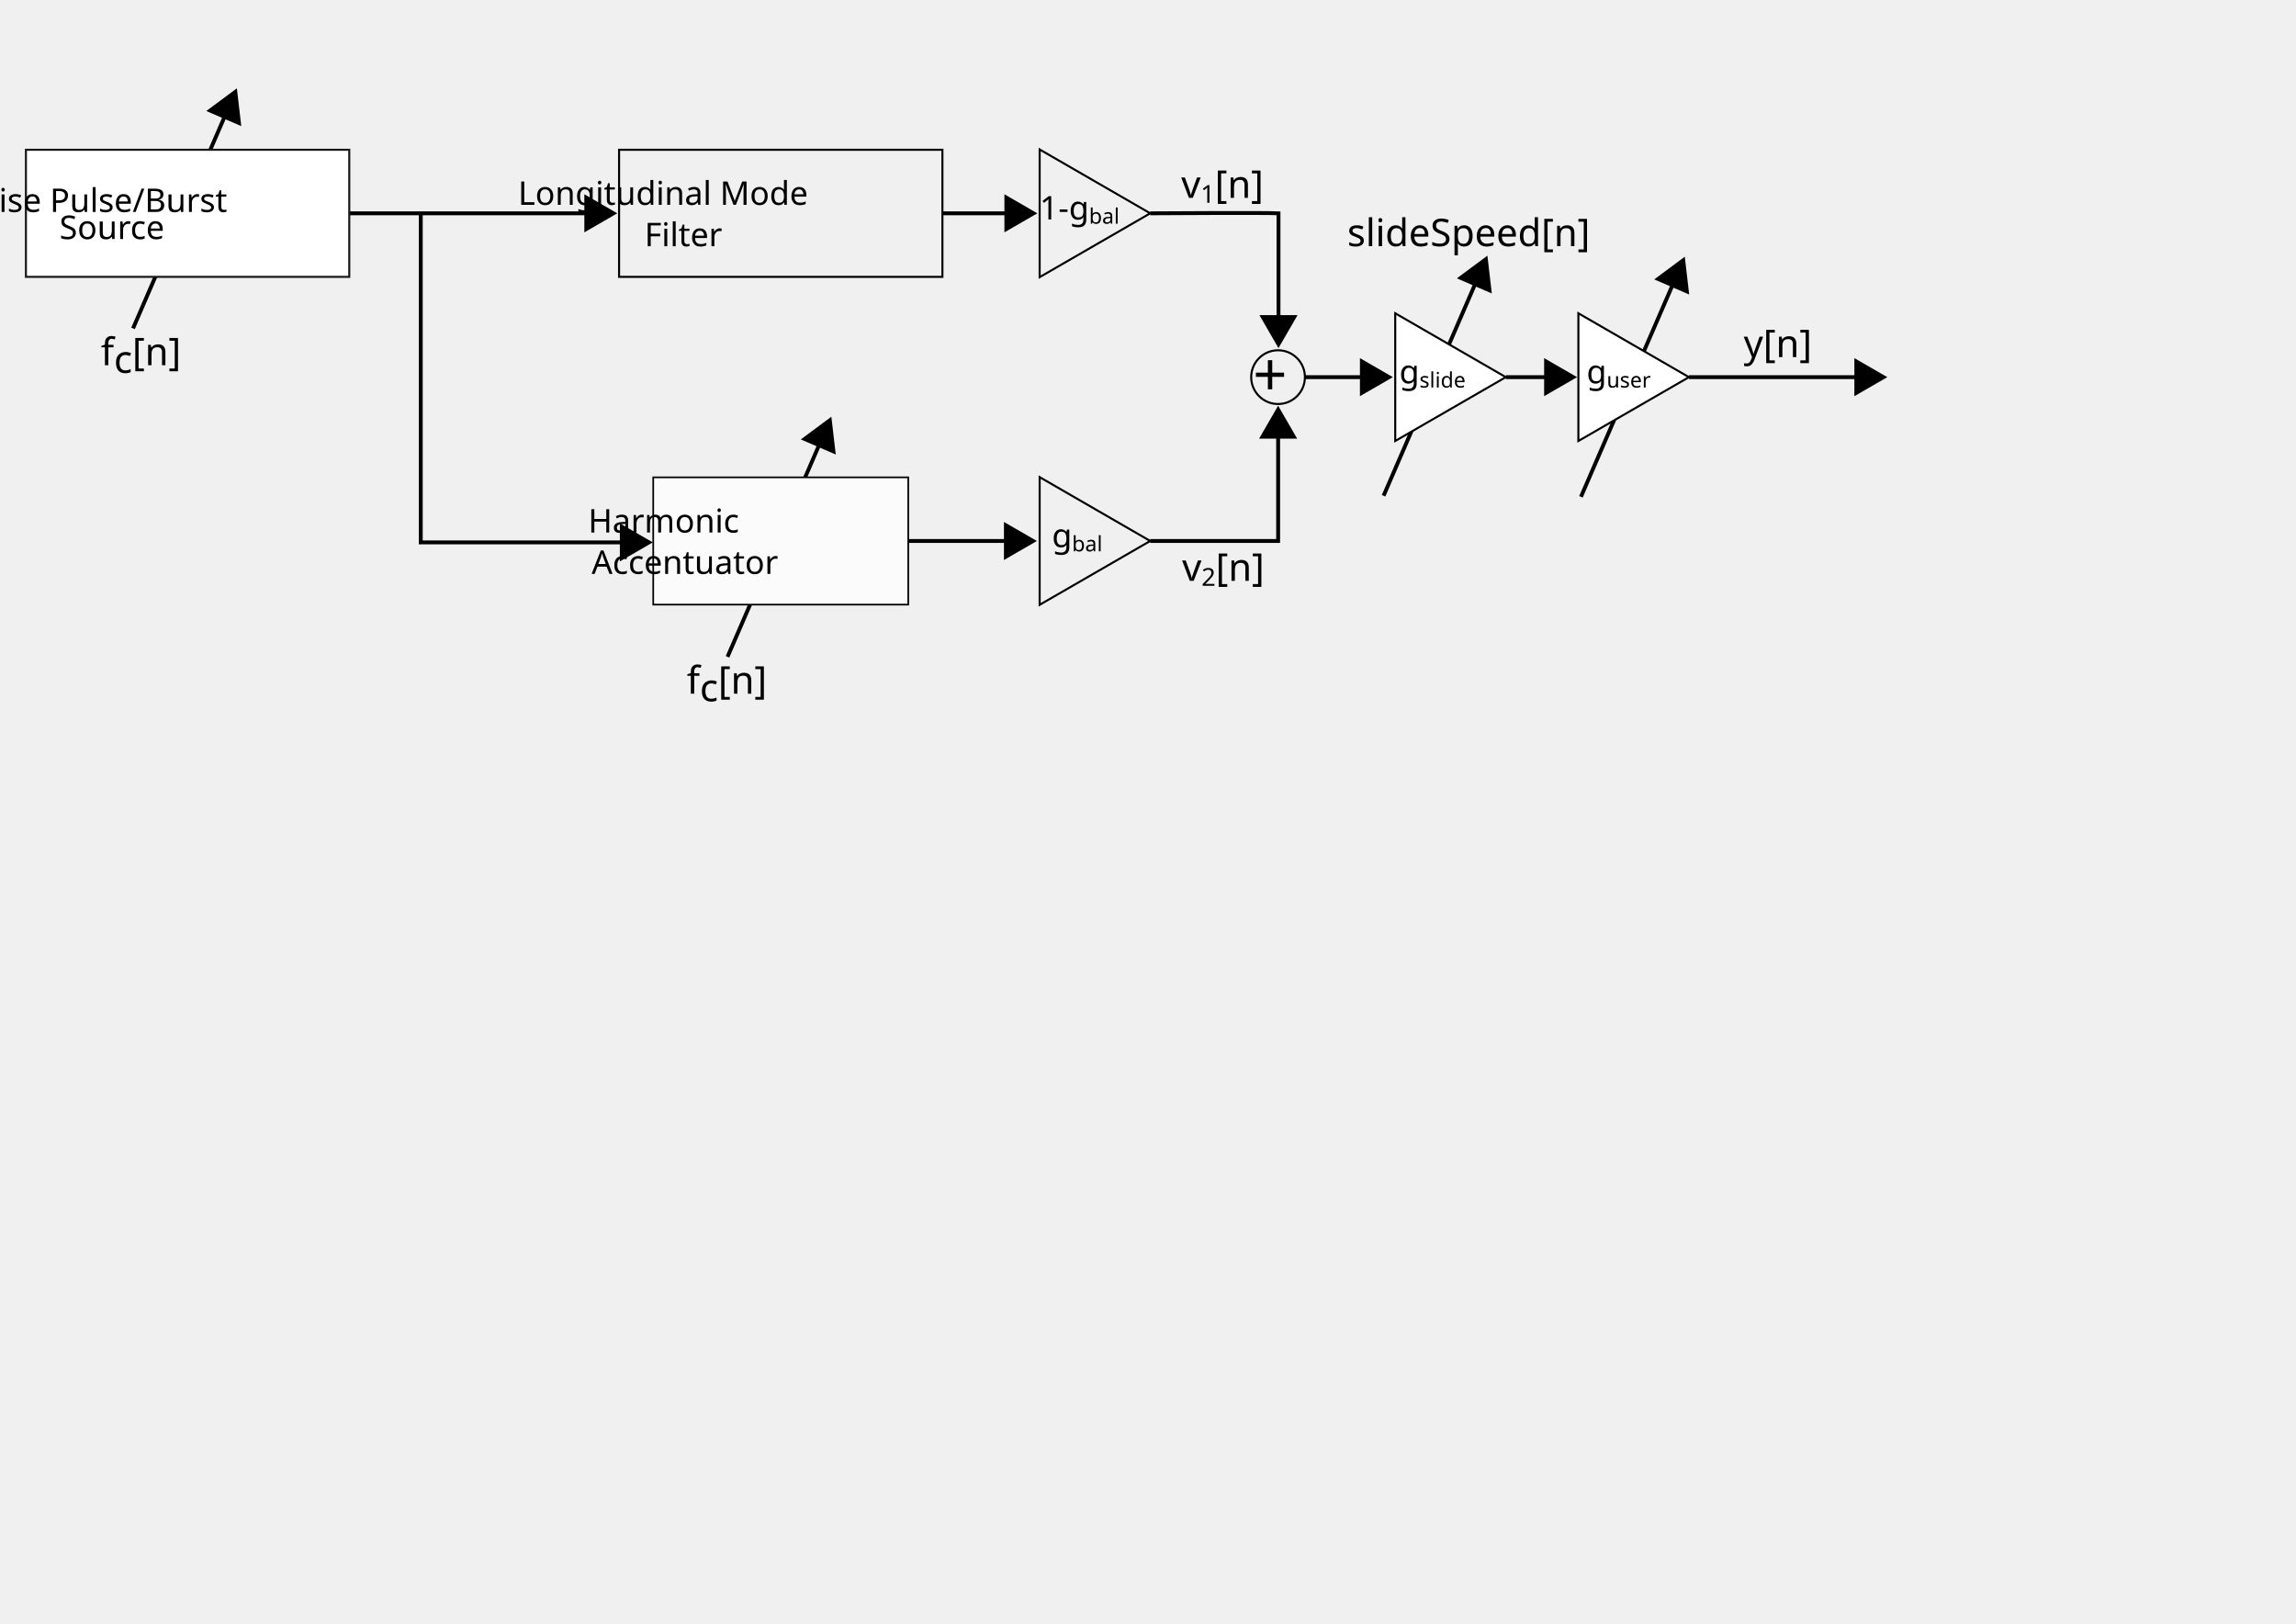
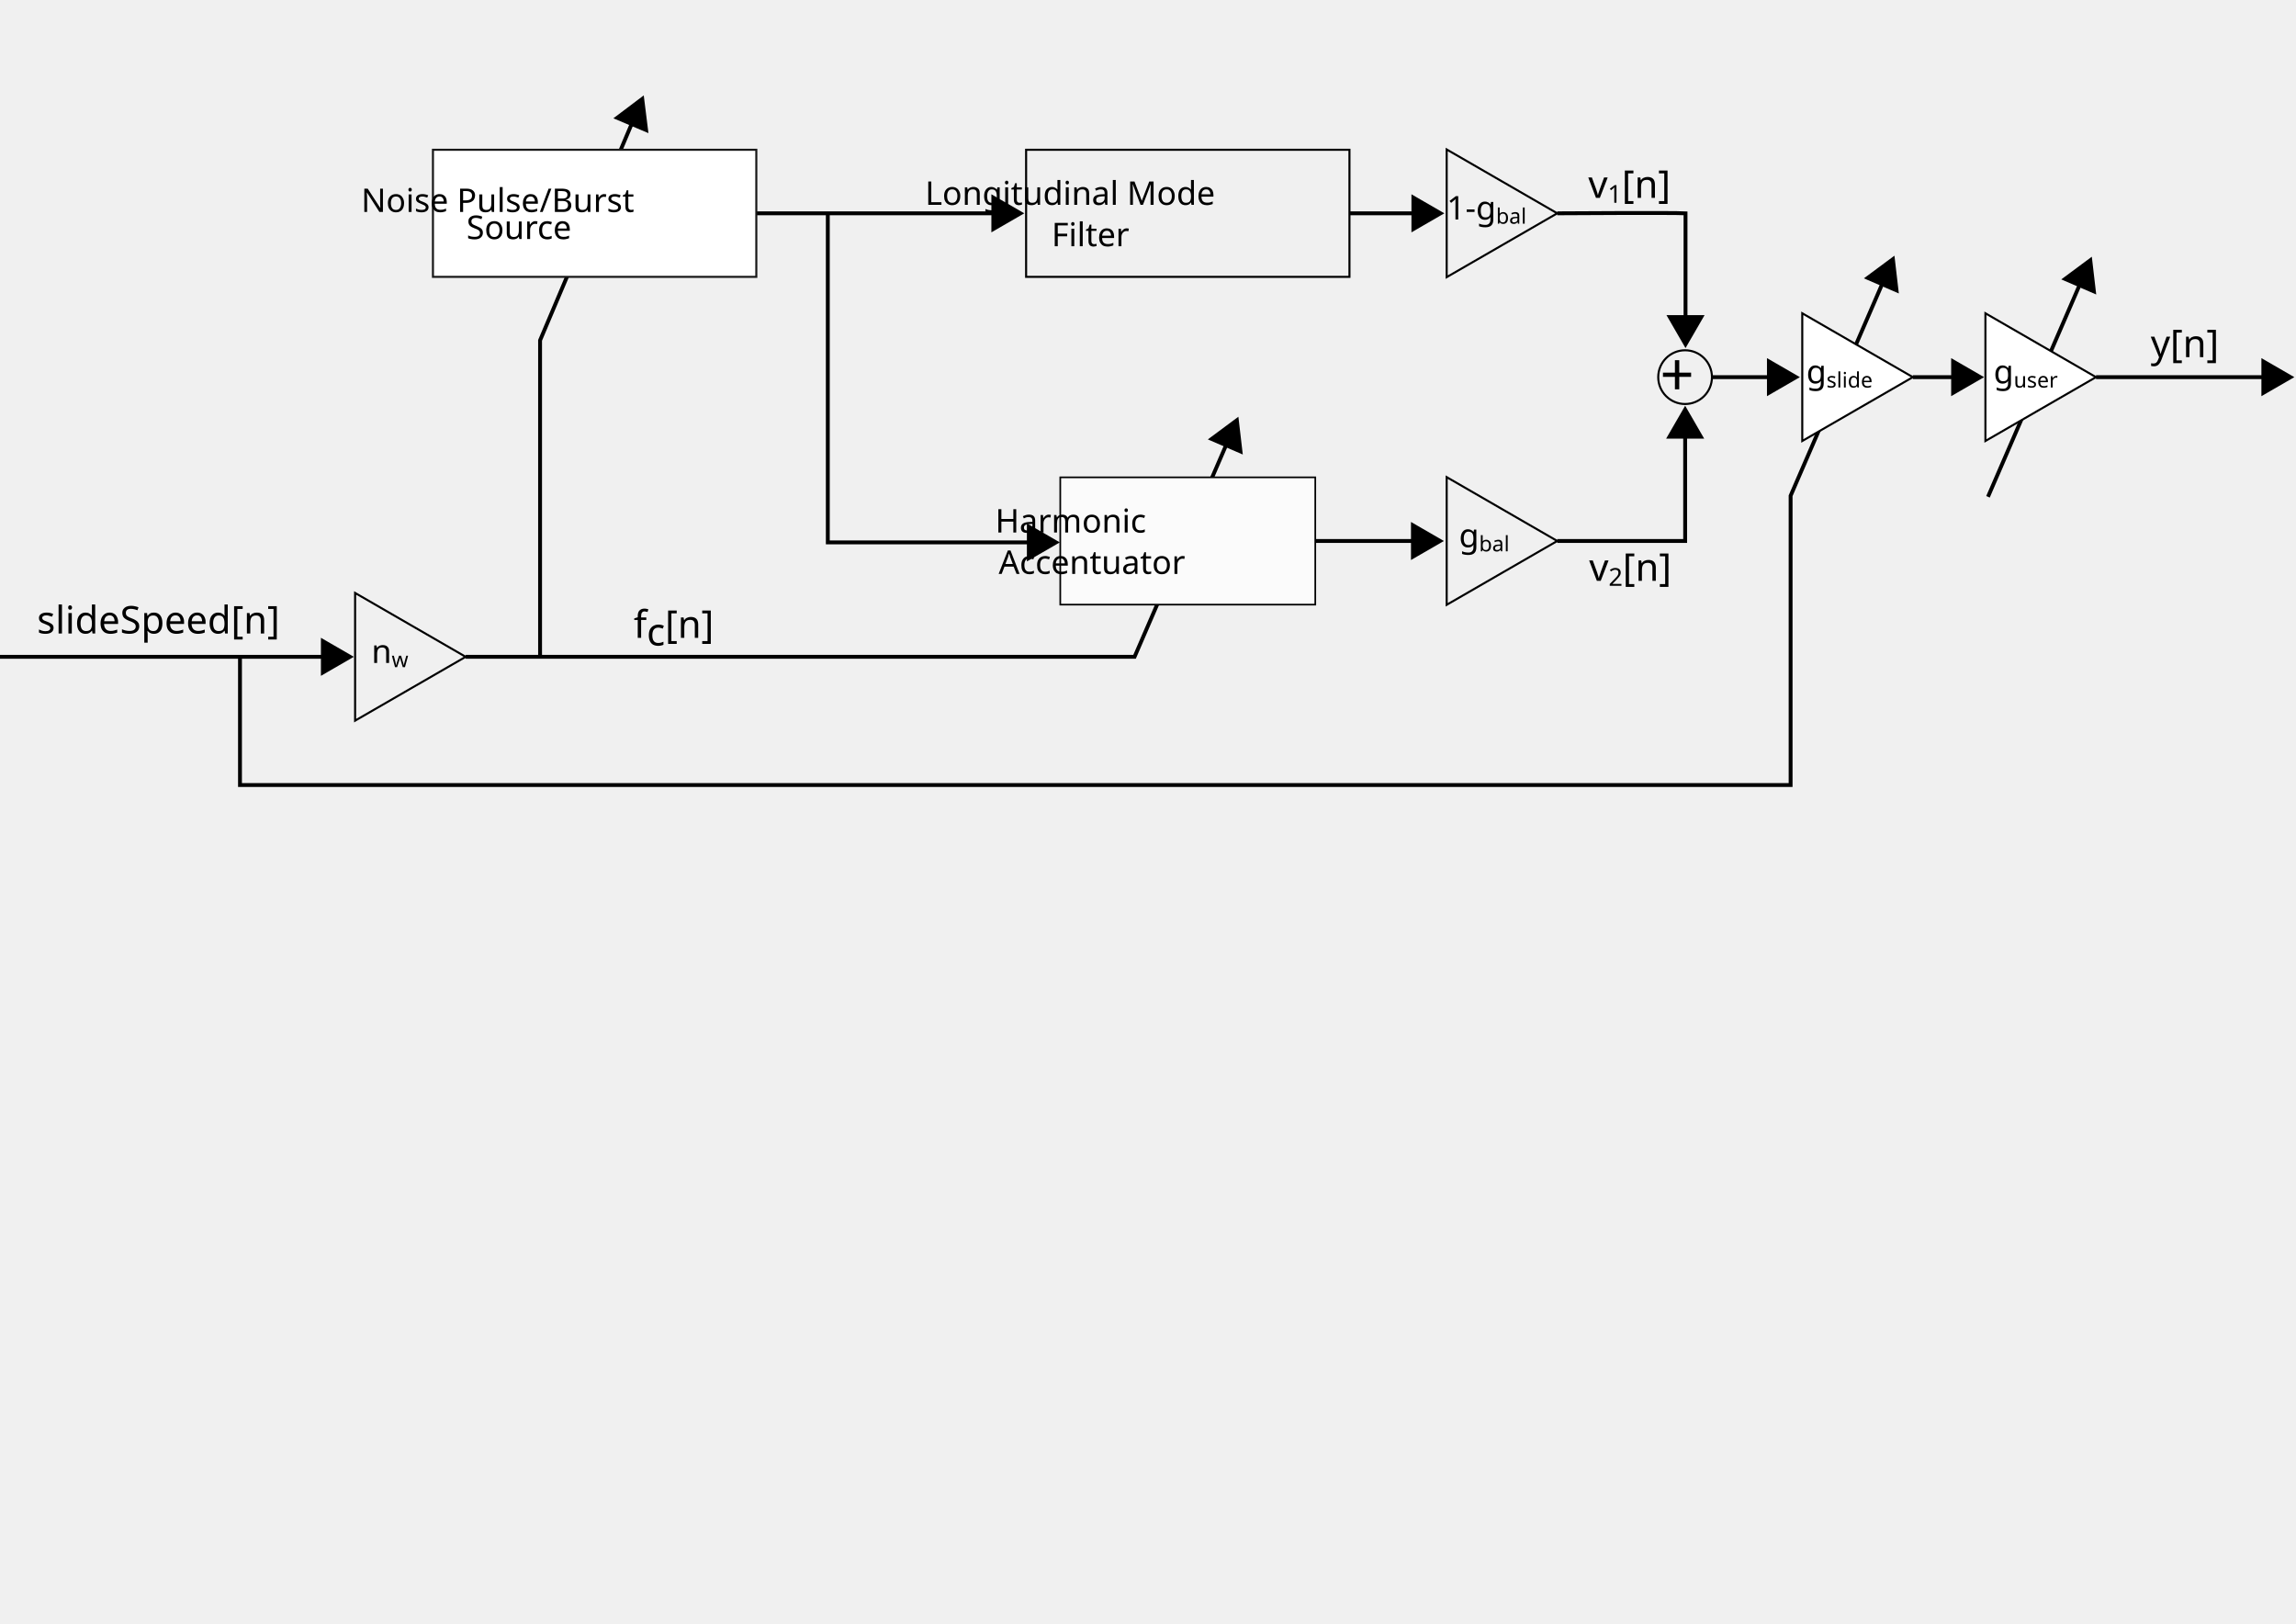
<svg xmlns="http://www.w3.org/2000/svg" width="297mm" height="210mm" viewBox="0 0 297 210" version="1.1" id="svg8">
  <defs id="defs2">
    <marker style="overflow:visible" id="marker2492" refX="0.0" refY="0.0" orient="auto">
      <path transform="scale(0.8)" style="fill-rule:evenodd;stroke:#000000;stroke-width:1pt;stroke-opacity:1;fill:#000000;fill-opacity:1" d="M 5.77,0.0 L -2.88,5.0 L -2.88,-5.0 L 5.77,0.0 z " id="path2490" />
    </marker>
    <marker orient="auto" refY="0.0" refX="0.0" id="marker2416" style="overflow:visible">
      <path id="path2414" d="M 5.77,0.0 L -2.88,5.0 L -2.88,-5.0 L 5.77,0.0 z " style="fill-rule:evenodd;stroke:#000000;stroke-width:1pt;stroke-opacity:1;fill:#000000;fill-opacity:1" transform="scale(0.8)" />
    </marker>
    <marker style="overflow:visible" id="marker2156" refX="0.0" refY="0.0" orient="auto">
      <path transform="scale(0.8)" style="fill-rule:evenodd;stroke:#000000;stroke-width:1pt;stroke-opacity:1;fill:#000000;fill-opacity:1" d="M 5.77,0.0 L -2.88,5.0 L -2.88,-5.0 L 5.77,0.0 z " id="path2154" />
    </marker>
    <marker orient="auto" refY="0.0" refX="0.0" id="marker2092" style="overflow:visible">
      <path id="path2090" d="M 5.77,0.0 L -2.88,5.0 L -2.88,-5.0 L 5.77,0.0 z " style="fill-rule:evenodd;stroke:#000000;stroke-width:1pt;stroke-opacity:1;fill:#000000;fill-opacity:1" transform="scale(0.8)" />
    </marker>
    <marker style="overflow:visible" id="marker2034" refX="0.0" refY="0.0" orient="auto">
      <path transform="scale(0.8)" style="fill-rule:evenodd;stroke:#000000;stroke-width:1pt;stroke-opacity:1;fill:#000000;fill-opacity:1" d="M 5.77,0.0 L -2.88,5.0 L -2.88,-5.0 L 5.77,0.0 z " id="path2032" />
    </marker>
    <marker orient="auto" refY="0.0" refX="0.0" id="marker1928" style="overflow:visible">
      <path id="path1926" d="M 5.77,0.0 L -2.88,5.0 L -2.88,-5.0 L 5.77,0.0 z " style="fill-rule:evenodd;stroke:#000000;stroke-width:1pt;stroke-opacity:1;fill:#000000;fill-opacity:1" transform="scale(0.8)" />
    </marker>
    <marker style="overflow:visible" id="marker1179" refX="0.0" refY="0.0" orient="auto">
      <path transform="scale(0.8)" style="fill-rule:evenodd;stroke:#000000;stroke-width:1pt;stroke-opacity:1;fill:#000000;fill-opacity:1" d="M 5.77,0.0 L -2.88,5.0 L -2.88,-5.0 L 5.77,0.0 z " id="path1177" />
    </marker>
    <marker orient="auto" refY="0.0" refX="0.0" id="TriangleOutL" style="overflow:visible">
      <path id="path1029" d="M 5.77,0.0 L -2.88,5.0 L -2.88,-5.0 L 5.77,0.0 z " style="fill-rule:evenodd;stroke:#000000;stroke-width:1pt;stroke-opacity:1;fill:#000000;fill-opacity:1" transform="scale(0.8)" />
    </marker>
    <marker style="overflow:visible" id="marker1179-7" refX="0" refY="0" orient="auto">
      <path transform="scale(0.8)" style="fill:#000000;fill-opacity:1;fill-rule:evenodd;stroke:#000000;stroke-width:1pt;stroke-opacity:1" d="M 5.77,0 -2.88,5 V -5 Z" id="path1177-9" />
    </marker>
    <marker style="overflow:visible" id="marker1179-9" refX="0" refY="0" orient="auto">
      <path transform="scale(0.8)" style="fill:#000000;fill-opacity:1;fill-rule:evenodd;stroke:#000000;stroke-width:1pt;stroke-opacity:1" d="M 5.77,0 -2.88,5 V -5 Z" id="path1177-5" />
    </marker>
-     <marker style="overflow:visible" id="marker1496" refX="0" refY="0" orient="auto">
-       <path transform="scale(0.8)" style="fill:#000000;fill-opacity:1;fill-rule:evenodd;stroke:#000000;stroke-width:1pt;stroke-opacity:1" d="M 5.77,0 -2.88,5 V -5 Z" id="path1494" />
-     </marker>
-     <marker style="overflow:visible" id="marker1496-6" refX="0" refY="0" orient="auto">
-       <path transform="scale(0.8)" style="fill:#000000;fill-opacity:1;fill-rule:evenodd;stroke:#000000;stroke-width:1pt;stroke-opacity:1" d="M 5.77,0 -2.88,5 V -5 Z" id="path1494-4" />
-     </marker>
-     <marker style="overflow:visible" id="marker1496-67" refX="0" refY="0" orient="auto">
-       <path transform="scale(0.8)" style="fill:#000000;fill-opacity:1;fill-rule:evenodd;stroke:#000000;stroke-width:1pt;stroke-opacity:1" d="M 5.77,0 -2.88,5 V -5 Z" id="path1494-3" />
-     </marker>
    <marker style="overflow:visible" id="marker1496-67-6" refX="0" refY="0" orient="auto">
      <path transform="scale(0.8)" style="fill:#000000;fill-opacity:1;fill-rule:evenodd;stroke:#000000;stroke-width:1pt;stroke-opacity:1" d="M 5.77,0 -2.88,5 V -5 Z" id="path1494-3-5" />
    </marker>
+     <marker style="overflow:visible" id="marker2074" refX="0" refY="0" orient="auto">
+       <path transform="scale(0.8)" style="fill:#000000;fill-opacity:1;fill-rule:evenodd;stroke:#000000;stroke-width:1pt;stroke-opacity:1" d="M 5.77,0 -2.88,5 V -5 Z" id="path2072" />
+     </marker>
+     <marker orient="auto" refY="0" refX="0" id="marker1291-4" style="overflow:visible">
+       <path id="path1289-0" d="M 5.77,0 -2.88,5 V -5 Z" style="fill:#000000;fill-opacity:1;fill-rule:evenodd;stroke:#000000;stroke-width:1pt;stroke-opacity:1" transform="scale(0.8)" />
+     </marker>
+     <marker orient="auto" refY="0" refX="0" id="marker1928-1" style="overflow:visible">
+       <path id="path1926-6" d="M 5.77,0 -2.88,5 V -5 Z" style="fill:#000000;fill-opacity:1;fill-rule:evenodd;stroke:#000000;stroke-width:1pt;stroke-opacity:1" transform="scale(0.8)" />
+     </marker>
+     <marker orient="auto" refY="0" refX="0" id="marker1291-4-5" style="overflow:visible">
+       <path id="path1289-0-1" d="M 5.77,0 -2.88,5 V -5 Z" style="fill:#000000;fill-opacity:1;fill-rule:evenodd;stroke:#000000;stroke-width:1pt;stroke-opacity:1" transform="scale(0.8)" />
+     </marker>
  </defs>
  <g id="layer1" transform="translate(0,-87)">
-     <g transform="translate(68.31995,81.98493)" id="g824-7">
+     <g transform="translate(120.972,81.98493)" id="g824-7">
      <g id="g862">
        <rect style="opacity:1;fill:none;fill-opacity:1;stroke:#000000;stroke-width:0.265;stroke-miterlimit:4;stroke-dasharray:none;stroke-opacity:1" id="rect815-5" width="41.828" height="16.437" x="11.76" y="24.385" />
        <text xml:space="preserve" style="font-style:normal;font-weight:normal;font-size:10.583px;line-height:0.5;font-family:sans-serif;text-align:center;letter-spacing:0px;word-spacing:0px;text-anchor:middle;fill:#000000;fill-opacity:1;stroke:none;stroke-width:0.265" x="32.466" y="31.505" id="text819-5">
          <tspan id="tspan852" x="33.14" y="31.505" style="font-style:normal;font-variant:normal;font-weight:normal;font-stretch:normal;font-size:4.233px;line-height:0.5;font-family:sans-serif;-inkscape-font-specification:'sans-serif, Normal';font-variant-ligatures:normal;font-variant-caps:normal;font-variant-numeric:normal;font-feature-settings:normal;text-align:center;writing-mode:lr-tb;text-anchor:middle;stroke-width:0.265">Longitudinal Mode </tspan>
          <tspan id="tspan856" x="32.466" y="36.859" style="font-style:normal;font-variant:normal;font-weight:normal;font-stretch:normal;font-size:4.233px;line-height:0.5;font-family:sans-serif;-inkscape-font-specification:'sans-serif, Normal';font-variant-ligatures:normal;font-variant-caps:normal;font-variant-numeric:normal;font-feature-settings:normal;text-align:center;writing-mode:lr-tb;text-anchor:middle;stroke-width:0.265">Filter</tspan>
        </text>
      </g>
    </g>
-     <g id="g964" transform="translate(4.014191,79.91359)">
+     <g id="g964" transform="translate(56.66629,79.91359)">
      <path style="opacity:1;fill:none;fill-opacity:1;stroke:#000000;stroke-width:0.265;stroke-miterlimit:4;stroke-dasharray:none;stroke-opacity:1" id="path940" d="m 144.772,34.675 -7.151,4.128 -7.151,4.128 0,-8.257 0,-8.257 7.151,4.128 z" />
      <text xml:space="preserve" style="font-style:normal;font-variant:normal;font-weight:normal;font-stretch:normal;font-size:10.583px;line-height:1.25;font-family:sans-serif;-inkscape-font-specification:'sans-serif, Normal';font-variant-ligatures:normal;font-variant-caps:normal;font-variant-numeric:normal;font-feature-settings:normal;text-align:start;letter-spacing:0px;word-spacing:0px;writing-mode:lr-tb;text-anchor:start;fill:#000000;fill-opacity:1;stroke:none;stroke-width:0.265" x="130.465" y="35.466" id="text944">
        <tspan id="tspan946" style="font-style:normal;font-variant:normal;font-weight:normal;font-stretch:normal;font-size:4.233px;font-family:sans-serif;-inkscape-font-specification:'sans-serif, Normal';font-variant-ligatures:normal;font-variant-caps:normal;font-variant-numeric:normal;font-feature-settings:normal;text-align:start;writing-mode:lr-tb;text-anchor:start" x="130.465" y="35.466">1-g<tspan style="font-size:65%;baseline-shift:sub" id="tspan950">bal</tspan>
        </tspan>
      </text>
    </g>
-     <g transform="translate(4.014191,122.2919)" id="g964-6">
+     <g transform="translate(56.66629,122.2919)" id="g964-6">
      <path style="opacity:1;fill:none;fill-opacity:1;stroke:#000000;stroke-width:0.265;stroke-miterlimit:4;stroke-dasharray:none;stroke-opacity:1" id="path940-3" d="m 144.772,34.675 -7.151,4.128 -7.151,4.128 0,-8.257 0,-8.257 7.151,4.128 z" />
      <text xml:space="preserve" style="font-style:normal;font-variant:normal;font-weight:normal;font-stretch:normal;font-size:10.583px;line-height:1.25;font-family:sans-serif;-inkscape-font-specification:'sans-serif, Normal';font-variant-ligatures:normal;font-variant-caps:normal;font-variant-numeric:normal;font-feature-settings:normal;text-align:start;letter-spacing:0px;word-spacing:0px;writing-mode:lr-tb;text-anchor:start;fill:#000000;fill-opacity:1;stroke:none;stroke-width:0.265" x="132.053" y="35.466" id="text944-8">
        <tspan id="tspan946-4" style="font-style:normal;font-variant:normal;font-weight:normal;font-stretch:normal;font-size:4.233px;font-family:sans-serif;-inkscape-font-specification:'sans-serif, Normal';font-variant-ligatures:normal;font-variant-caps:normal;font-variant-numeric:normal;font-feature-settings:normal;text-align:start;writing-mode:lr-tb;text-anchor:start" x="132.053" y="35.466">g<tspan style="font-size:65%;baseline-shift:sub" id="tspan950-8">bal</tspan>
        </tspan>
      </text>
    </g>
-     <g id="g1010" transform="translate(-1.586368,85.72938)">
+     <g id="g1010" transform="translate(51.06573,85.72938)">
      <text id="text1001" y="52.481" x="163.658" style="font-style:normal;font-weight:normal;font-size:10.583px;line-height:1.25;font-family:sans-serif;letter-spacing:0px;word-spacing:0px;fill:#000000;fill-opacity:1;stroke:none;stroke-width:0.265" xml:space="preserve">
        <tspan style="font-size:7.761px;stroke-width:0.265" y="52.481" x="163.658" id="tspan999">+</tspan>
      </text>
      <circle r="3.475" cy="50.048" cx="166.91" id="path1003" style="opacity:1;fill:none;fill-opacity:1;stroke:#000000;stroke-width:0.265;stroke-linecap:butt;stroke-linejoin:miter;stroke-miterlimit:4;stroke-dasharray:none;stroke-dashoffset:0;stroke-opacity:1;paint-order:markers fill stroke" />
    </g>
-     <path style="fill:none;stroke:#000000;stroke-width:0.5;stroke-linecap:butt;stroke-linejoin:miter;stroke-miterlimit:4;stroke-dasharray:none;stroke-opacity:1;marker-end:url(#TriangleOutL)" d="m 45.169,114.589 31.838,0" id="path885" />
-     <path style="fill:none;stroke:#000000;stroke-width:0.5;stroke-linecap:butt;stroke-linejoin:miter;stroke-miterlimit:4;stroke-dasharray:none;stroke-opacity:1;marker-end:url(#marker1179)" d="m 121.991,114.589 h 9.354" id="path1169" />
-     <path style="fill:none;stroke:#000000;stroke-width:0.5;stroke-linecap:butt;stroke-linejoin:miter;stroke-miterlimit:4;stroke-dasharray:none;stroke-opacity:1;marker-end:url(#marker1179-7)" d="m 117.513,156.967 13.772,0" id="path1169-9" />
-     <path style="fill:none;stroke:#000000;stroke-width:0.5;stroke-linecap:butt;stroke-linejoin:miter;stroke-miterlimit:4;stroke-dasharray:none;stroke-opacity:1;marker-end:url(#marker1928)" d="m 54.429,114.532 v 42.617 l 27.172,0" id="path1918" />
-     <path style="fill:none;stroke:#000000;stroke-width:0.5;stroke-linecap:butt;stroke-linejoin:miter;stroke-miterlimit:4;stroke-dasharray:none;stroke-opacity:1;marker-end:url(#marker2156)" d="m 218.475,135.778 22.817,0" id="path2020" />
-     <path style="fill:none;stroke:#000000;stroke-width:0.5;stroke-linecap:butt;stroke-linejoin:miter;stroke-miterlimit:4;stroke-dasharray:none;stroke-opacity:1;marker-end:url(#marker2092)" d="m 194.784,135.778 h 6.376" id="path2022" />
-     <path style="fill:none;stroke:#000000;stroke-width:0.5;stroke-linecap:butt;stroke-linejoin:miter;stroke-miterlimit:4;stroke-dasharray:none;stroke-opacity:1;marker-end:url(#marker2034)" d="m 168.782,135.778 h 8.552" id="path2024" />
-     <path style="fill:none;stroke:#000000;stroke-width:0.5;stroke-linecap:butt;stroke-linejoin:miter;stroke-miterlimit:4;stroke-dasharray:none;stroke-opacity:1;marker-end:url(#marker2492)" d="m 148.787,114.589 c 0,0 15.129,-0.095 16.593,0 v 14.59" id="path2404" />
-     <path style="fill:none;stroke:#000000;stroke-width:0.5;stroke-linecap:butt;stroke-linejoin:miter;stroke-miterlimit:4;stroke-dasharray:none;stroke-opacity:1;marker-end:url(#marker2416)" d="m 148.787,156.967 h 16.546 v -14.654" id="path2406" />
-     <text xml:space="preserve" style="font-style:normal;font-weight:normal;font-size:10.583px;line-height:1.25;font-family:sans-serif;letter-spacing:0px;word-spacing:0px;fill:#000000;fill-opacity:1;stroke:none;stroke-width:0.265" x="13.044" y="134.239" id="text2670-5">
-       <tspan id="tspan2668-6" x="13.044" y="134.239" style="font-size:4.939px;stroke-width:0.265">f<tspan style="font-size:4.939px;baseline-shift:sub;stroke-width:0.265" id="tspan2672-7">c</tspan>[n]</tspan>
+     <path style="fill:none;stroke:#000000;stroke-width:0.5;stroke-linecap:butt;stroke-linejoin:miter;stroke-miterlimit:4;stroke-dasharray:none;stroke-opacity:1;marker-end:url(#TriangleOutL)" d="M 97.821,114.589 H 129.659" id="path885" />
+     <path style="fill:none;stroke:#000000;stroke-width:0.5;stroke-linecap:butt;stroke-linejoin:miter;stroke-miterlimit:4;stroke-dasharray:none;stroke-opacity:1;marker-end:url(#marker1179)" d="m 174.643,114.589 h 9.354" id="path1169" />
+     <path style="fill:none;stroke:#000000;stroke-width:0.5;stroke-linecap:butt;stroke-linejoin:miter;stroke-miterlimit:4;stroke-dasharray:none;stroke-opacity:1;marker-end:url(#marker1179-7)" d="m 170.165,156.967 h 13.772" id="path1169-9" />
+     <path style="fill:none;stroke:#000000;stroke-width:0.5;stroke-linecap:butt;stroke-linejoin:miter;stroke-miterlimit:4;stroke-dasharray:none;stroke-opacity:1;marker-end:url(#marker1928)" d="m 107.081,114.532 v 42.617 h 27.172" id="path1918" />
+     <path style="fill:none;stroke:#000000;stroke-width:0.5;stroke-linecap:butt;stroke-linejoin:miter;stroke-miterlimit:4;stroke-dasharray:none;stroke-opacity:1;marker-end:url(#marker2156)" d="m 271.127,135.778 h 22.817" id="path2020" />
+     <path style="fill:none;stroke:#000000;stroke-width:0.5;stroke-linecap:butt;stroke-linejoin:miter;stroke-miterlimit:4;stroke-dasharray:none;stroke-opacity:1;marker-end:url(#marker2092)" d="m 247.436,135.778 h 6.376" id="path2022" />
+     <path style="fill:none;stroke:#000000;stroke-width:0.5;stroke-linecap:butt;stroke-linejoin:miter;stroke-miterlimit:4;stroke-dasharray:none;stroke-opacity:1;marker-end:url(#marker2034)" d="m 221.434,135.778 h 8.552" id="path2024" />
+     <path style="fill:none;stroke:#000000;stroke-width:0.5;stroke-linecap:butt;stroke-linejoin:miter;stroke-miterlimit:4;stroke-dasharray:none;stroke-opacity:1;marker-end:url(#marker2492)" d="m 201.439,114.589 c 0,0 15.129,-0.095 16.593,0 v 14.59" id="path2404" />
+     <path style="fill:none;stroke:#000000;stroke-width:0.5;stroke-linecap:butt;stroke-linejoin:miter;stroke-miterlimit:4;stroke-dasharray:none;stroke-opacity:1;marker-end:url(#marker2416)" d="m 201.439,156.967 h 16.546 v -14.654" id="path2406" />
+     <path id="path1486-9-4" d="m 257.157,151.253 12.303,-28.443" style="fill:none;stroke:#000000;stroke-width:0.5;stroke-linecap:butt;stroke-linejoin:miter;stroke-miterlimit:4;stroke-dasharray:none;stroke-opacity:1;marker-end:url(#marker1496-67-6)" />
+     <text xml:space="preserve" style="font-style:normal;font-weight:normal;font-size:10.583px;line-height:1.25;font-family:sans-serif;letter-spacing:0px;word-spacing:0px;fill:#000000;fill-opacity:1;stroke:none;stroke-width:0.265" x="278.21" y="133.187" id="text887-56">
+       <tspan id="tspan885-0" x="278.21" y="133.187" style="font-size:4.939px;stroke-width:0.265">y[n]</tspan>
    </text>
-     <path id="path1486" d="M 17.209,129.474 29.513,101.031" style="fill:none;stroke:#000000;stroke-width:0.5;stroke-linecap:butt;stroke-linejoin:miter;stroke-miterlimit:4;stroke-dasharray:none;stroke-opacity:1;marker-end:url(#marker1496)" />
-     <path id="path1486-6" d="m 94.109,171.948 12.303,-28.443" style="fill:none;stroke:#000000;stroke-width:0.5;stroke-linecap:butt;stroke-linejoin:miter;stroke-miterlimit:4;stroke-dasharray:none;stroke-opacity:1;marker-end:url(#marker1496-6)" />
-     <text xml:space="preserve" style="font-style:normal;font-weight:normal;font-size:10.583px;line-height:1.25;font-family:sans-serif;letter-spacing:0px;word-spacing:0px;fill:#000000;fill-opacity:1;stroke:none;stroke-width:0.265" x="88.831" y="176.712" id="text2670-5-0">
-       <tspan id="tspan2668-6-7" x="88.831" y="176.712" style="font-size:4.939px;stroke-width:0.265">f<tspan style="font-size:4.939px;baseline-shift:sub;stroke-width:0.265" id="tspan2672-7-4">c</tspan>[n]</tspan>
+     <text xml:space="preserve" style="font-style:normal;font-weight:normal;font-size:10.583px;line-height:1.25;font-family:sans-serif;letter-spacing:0px;word-spacing:0px;fill:#000000;fill-opacity:1;stroke:none;stroke-width:0.265" x="205.45" y="112.587" id="text887-56-4">
+       <tspan id="tspan885-0-1" x="205.45" y="112.587" style="font-size:4.939px;stroke-width:0.265">v<tspan style="font-size:65%;baseline-shift:sub" id="tspan1065">1</tspan>[n]</tspan>
    </text>
-     <path id="path1486-9" d="M 178.973,151.117 191.276,122.674" style="fill:none;stroke:#000000;stroke-width:0.5;stroke-linecap:butt;stroke-linejoin:miter;stroke-miterlimit:4;stroke-dasharray:none;stroke-opacity:1;marker-end:url(#marker1496-67)" />
-     <text xml:space="preserve" style="font-style:normal;font-weight:normal;font-size:10.583px;line-height:1.25;font-family:sans-serif;letter-spacing:0px;word-spacing:0px;fill:#000000;fill-opacity:1;stroke:none;stroke-width:0.265" x="174.279" y="118.84" id="text2670-5-1">
-       <tspan id="tspan2668-6-0" x="174.279" y="118.84" style="font-size:4.939px;stroke-width:0.265">slideSpeed[n]</tspan>
+     <text xml:space="preserve" style="font-style:normal;font-weight:normal;font-size:10.583px;line-height:1.25;font-family:sans-serif;letter-spacing:0px;word-spacing:0px;fill:#000000;fill-opacity:1;stroke:none;stroke-width:0.265" x="205.562" y="162.122" id="text887-56-4-2">
+       <tspan id="tspan885-0-1-0" x="205.562" y="162.122" style="font-size:4.939px;stroke-width:0.265">v<tspan style="font-size:65%;baseline-shift:sub" id="tspan1088">2</tspan>[n]</tspan>
    </text>
-     <path id="path1486-9-4" d="m 204.505,151.253 12.303,-28.443" style="fill:none;stroke:#000000;stroke-width:0.5;stroke-linecap:butt;stroke-linejoin:miter;stroke-miterlimit:4;stroke-dasharray:none;stroke-opacity:1;marker-end:url(#marker1496-67-6)" />
-     <text xml:space="preserve" style="font-style:normal;font-weight:normal;font-size:10.583px;line-height:1.25;font-family:sans-serif;letter-spacing:0px;word-spacing:0px;fill:#000000;fill-opacity:1;stroke:none;stroke-width:0.265" x="225.558" y="133.187" id="text887-56">
-       <tspan id="tspan885-0" x="225.558" y="133.187" style="font-size:4.939px;stroke-width:0.265">y[n]</tspan>
+     <g transform="translate(-84.53544,137.2729)" id="g964-6-0-4-4">
+       <g id="g1220">
+         <path d="m 144.772,34.675 -7.151,4.128 -7.151,4.128 0,-8.257 0,-8.257 7.151,4.128 z" id="path940-3-6-6-0" style="opacity:1;fill:none;fill-opacity:1;stroke:#000000;stroke-width:0.265;stroke-miterlimit:4;stroke-dasharray:none;stroke-opacity:1" />
+         <text id="text944-8-1-6-7" y="35.466" x="132.582" style="font-style:normal;font-variant:normal;font-weight:normal;font-stretch:normal;font-size:10.583px;line-height:1.25;font-family:sans-serif;-inkscape-font-specification:'sans-serif, Normal';font-variant-ligatures:normal;font-variant-caps:normal;font-variant-numeric:normal;font-feature-settings:normal;text-align:start;letter-spacing:0px;word-spacing:0px;writing-mode:lr-tb;text-anchor:start;fill:#000000;fill-opacity:1;stroke:none;stroke-width:0.265" xml:space="preserve">
+           <tspan y="35.466" x="132.582" style="font-style:normal;font-variant:normal;font-weight:normal;font-stretch:normal;font-size:4.233px;font-family:sans-serif;-inkscape-font-specification:'sans-serif, Normal';font-variant-ligatures:normal;font-variant-caps:normal;font-variant-numeric:normal;font-feature-settings:normal;text-align:start;writing-mode:lr-tb;text-anchor:start" id="tspan946-4-3-2-4">n<tspan id="tspan1180" style="font-size:65%;baseline-shift:sub">w</tspan>
+           </tspan>
+         </text>
+       </g>
+     </g>
+     <path id="path2654" d="m 60.237,171.948 h 86.524 l 12.303,-28.443" style="fill:none;stroke:#000000;stroke-width:0.5;stroke-linecap:butt;stroke-linejoin:miter;stroke-miterlimit:4;stroke-dasharray:none;stroke-opacity:1;marker-end:url(#marker2074)" />
+     <text id="text2670" y="169.496" x="81.966" style="font-style:normal;font-weight:normal;font-size:10.583px;line-height:1.25;font-family:sans-serif;letter-spacing:0px;word-spacing:0px;fill:#000000;fill-opacity:1;stroke:none;stroke-width:0.265" xml:space="preserve">
+       <tspan style="font-size:4.939px;stroke-width:0.265" y="169.496" x="81.966" id="tspan2668">f<tspan id="tspan2672" style="font-size:4.939px;baseline-shift:sub;stroke-width:0.265">c</tspan>[n]</tspan>
    </text>
-     <text xml:space="preserve" style="font-style:normal;font-weight:normal;font-size:10.583px;line-height:1.25;font-family:sans-serif;letter-spacing:0px;word-spacing:0px;fill:#000000;fill-opacity:1;stroke:none;stroke-width:0.265" x="152.798" y="112.587" id="text887-56-4">
-       <tspan id="tspan885-0-1" x="152.798" y="112.587" style="font-size:4.939px;stroke-width:0.265">v<tspan style="font-size:65%;baseline-shift:sub" id="tspan1065">1</tspan>[n]</tspan>
+     <path style="fill:none;stroke:#000000;stroke-width:0.5;stroke-linecap:butt;stroke-linejoin:miter;stroke-miterlimit:4;stroke-dasharray:none;stroke-opacity:1;marker-end:url(#marker1291-4)" d="M -0.008,171.948 H 42.931" id="path1341-6" />
+     <text xml:space="preserve" style="font-style:normal;font-weight:normal;font-size:10.583px;line-height:1.25;font-family:sans-serif;letter-spacing:0px;word-spacing:0px;fill:#000000;fill-opacity:1;stroke:none;stroke-width:0.265" x="4.788" y="168.929" id="text2670-5-1-9">
+       <tspan id="tspan2668-6-0-7" x="4.788" y="168.929" style="font-size:4.939px;stroke-width:0.265">slideSpeed[n]</tspan>
    </text>
-     <text xml:space="preserve" style="font-style:normal;font-weight:normal;font-size:10.583px;line-height:1.25;font-family:sans-serif;letter-spacing:0px;word-spacing:0px;fill:#000000;fill-opacity:1;stroke:none;stroke-width:0.265" x="152.91" y="162.122" id="text887-56-4-2">
-       <tspan id="tspan885-0-1-0" x="152.91" y="162.122" style="font-size:4.939px;stroke-width:0.265">v<tspan style="font-size:65%;baseline-shift:sub" id="tspan1088">2</tspan>[n]</tspan>
-     </text>
+     <path style="fill:none;stroke:#000000;stroke-width:0.5;stroke-linecap:butt;stroke-linejoin:miter;stroke-miterlimit:4;stroke-dasharray:none;stroke-opacity:1;marker-end:url(#marker1928-1)" d="m 31.043,171.841 0,16.692 H 231.625 l 0,-37.416 12.303,-28.443" id="path1918-1" />
+     <path style="fill:none;stroke:#000000;stroke-width:0.5;stroke-linecap:butt;stroke-linejoin:miter;stroke-miterlimit:4;stroke-dasharray:none;stroke-opacity:1;marker-end:url(#marker1291-4-5)" d="M 69.862,171.701 V 131.015 L 82.165,101.953" id="path1341-6-7" />
  </g>
  <g id="layer3">
-     <g style="" id="g824" transform="translate(-8.407571,-5.015069)">
+     <g id="g824" transform="translate(44.24453,-5.015069)">
      <rect y="24.385" x="11.76" height="16.437" width="41.828" id="rect815" style="opacity:1;fill:#ffffff;fill-opacity:1;stroke:#181818;stroke-width:0.265;stroke-miterlimit:4;stroke-dasharray:none;stroke-opacity:1" />
      <text id="text819" y="32.431" x="32.518" style="font-style:normal;font-weight:normal;font-size:10.583px;line-height:0.25;font-family:sans-serif;text-align:center;letter-spacing:0px;word-spacing:0px;text-anchor:middle;fill:#000000;fill-opacity:1;stroke:none;stroke-width:0.265" xml:space="preserve">
        <tspan style="font-style:normal;font-variant:normal;font-weight:normal;font-stretch:normal;font-size:4.233px;line-height:0.25;font-family:sans-serif;-inkscape-font-specification:'sans-serif, Normal';font-variant-ligatures:normal;font-variant-caps:normal;font-variant-numeric:normal;font-feature-settings:normal;text-align:center;writing-mode:lr-tb;text-anchor:middle;stroke-width:0.265" y="32.431" x="32.518" id="tspan817">Noise Pulse/Burst</tspan>
        <tspan style="font-style:normal;font-variant:normal;font-weight:normal;font-stretch:normal;font-size:4.233px;line-height:0.25;font-family:sans-serif;-inkscape-font-specification:'sans-serif, Normal';font-variant-ligatures:normal;font-variant-caps:normal;font-variant-numeric:normal;font-feature-settings:normal;text-align:center;writing-mode:lr-tb;text-anchor:middle;stroke-width:0.265" y="35.933" x="32.518" id="tspan991">Source</tspan>
      </text>
    </g>
-     <g transform="translate(65.62436,37.36326)" id="g824-1">
+     <g transform="translate(118.2764,37.36326)" id="g824-1">
      <g id="g909">
        <rect style="opacity:1;fill:#fbfbfb;fill-opacity:1;stroke:#000000;stroke-width:0.215;stroke-miterlimit:4;stroke-dasharray:none;stroke-opacity:1" id="rect815-3" width="32.986" height="16.461" x="18.876" y="24.373" rx="0" ry="0" />
        <text xml:space="preserve" style="font-style:normal;font-weight:normal;font-size:10.583px;line-height:0.5;font-family:sans-serif;text-align:center;letter-spacing:0px;word-spacing:0px;text-anchor:middle;fill:#000000;fill-opacity:1;stroke:none;stroke-width:0.265" x="35.355" y="31.505" id="text819-7">
          <tspan id="tspan888" x="35.355" y="31.505" style="font-style:normal;font-variant:normal;font-weight:normal;font-stretch:normal;font-size:4.233px;line-height:0.5;font-family:sans-serif;-inkscape-font-specification:'sans-serif, Normal';font-variant-ligatures:normal;font-variant-caps:normal;font-variant-numeric:normal;font-feature-settings:normal;text-align:center;writing-mode:lr-tb;text-anchor:middle;stroke-width:0.265">Harmonic</tspan>
          <tspan x="35.355" y="36.859" style="font-style:normal;font-variant:normal;font-weight:normal;font-stretch:normal;font-size:4.233px;line-height:0.5;font-family:sans-serif;-inkscape-font-specification:'sans-serif, Normal';font-variant-ligatures:normal;font-variant-caps:normal;font-variant-numeric:normal;font-feature-settings:normal;text-align:center;writing-mode:lr-tb;text-anchor:middle;stroke-width:0.265" id="tspan1672">Accentuator</tspan>
        </text>
      </g>
    </g>
-     <g transform="translate(50.01141,14.10276)" id="g964-6-0">
+     <g transform="translate(102.6635,14.10276)" id="g964-6-0">
      <path style="opacity:1;fill:#ffffff;fill-opacity:1;stroke:#000000;stroke-width:0.265;stroke-miterlimit:4;stroke-dasharray:none;stroke-opacity:1" id="path940-3-6" d="m 144.772,34.675 -7.151,4.128 -7.151,4.128 0,-8.257 0,-8.257 7.151,4.128 z" />
      <text xml:space="preserve" style="font-style:normal;font-variant:normal;font-weight:normal;font-stretch:normal;font-size:10.583px;line-height:1.25;font-family:sans-serif;-inkscape-font-specification:'sans-serif, Normal';font-variant-ligatures:normal;font-variant-caps:normal;font-variant-numeric:normal;font-feature-settings:normal;text-align:start;letter-spacing:0px;word-spacing:0px;writing-mode:lr-tb;text-anchor:start;fill:#000000;fill-opacity:1;stroke:none;stroke-width:0.265" x="130.994" y="35.466" id="text944-8-1">
        <tspan id="tspan946-4-3" style="font-style:normal;font-variant:normal;font-weight:normal;font-stretch:normal;font-size:4.233px;font-family:sans-serif;-inkscape-font-specification:'sans-serif, Normal';font-variant-ligatures:normal;font-variant-caps:normal;font-variant-numeric:normal;font-feature-settings:normal;text-align:start;writing-mode:lr-tb;text-anchor:start" x="130.994" y="35.466">g<tspan style="font-size:65%;baseline-shift:sub" id="tspan950-8-8">slide</tspan>
        </tspan>
      </text>
    </g>
-     <g transform="translate(73.70237,14.10276)" id="g964-6-0-4">
+     <g transform="translate(126.3545,14.10276)" id="g964-6-0-4">
      <path style="opacity:1;fill:#ffffff;fill-opacity:1;stroke:#000000;stroke-width:0.265;stroke-miterlimit:4;stroke-dasharray:none;stroke-opacity:1" id="path940-3-6-6" d="m 144.772,34.675 -7.151,4.128 -7.151,4.128 0,-8.257 0,-8.257 7.151,4.128 z" />
      <text xml:space="preserve" style="font-style:normal;font-variant:normal;font-weight:normal;font-stretch:normal;font-size:10.583px;line-height:1.25;font-family:sans-serif;-inkscape-font-specification:'sans-serif, Normal';font-variant-ligatures:normal;font-variant-caps:normal;font-variant-numeric:normal;font-feature-settings:normal;text-align:start;letter-spacing:0px;word-spacing:0px;writing-mode:lr-tb;text-anchor:start;fill:#000000;fill-opacity:1;stroke:none;stroke-width:0.265" x="131.524" y="35.466" id="text944-8-1-6">
        <tspan id="tspan946-4-3-2" style="font-style:normal;font-variant:normal;font-weight:normal;font-stretch:normal;font-size:4.233px;font-family:sans-serif;-inkscape-font-specification:'sans-serif, Normal';font-variant-ligatures:normal;font-variant-caps:normal;font-variant-numeric:normal;font-feature-settings:normal;text-align:start;writing-mode:lr-tb;text-anchor:start" x="131.524" y="35.466">g<tspan style="font-size:65%;baseline-shift:sub" id="tspan950-8-8-1">user</tspan>
        </tspan>
      </text>
    </g>
  </g>
</svg>
